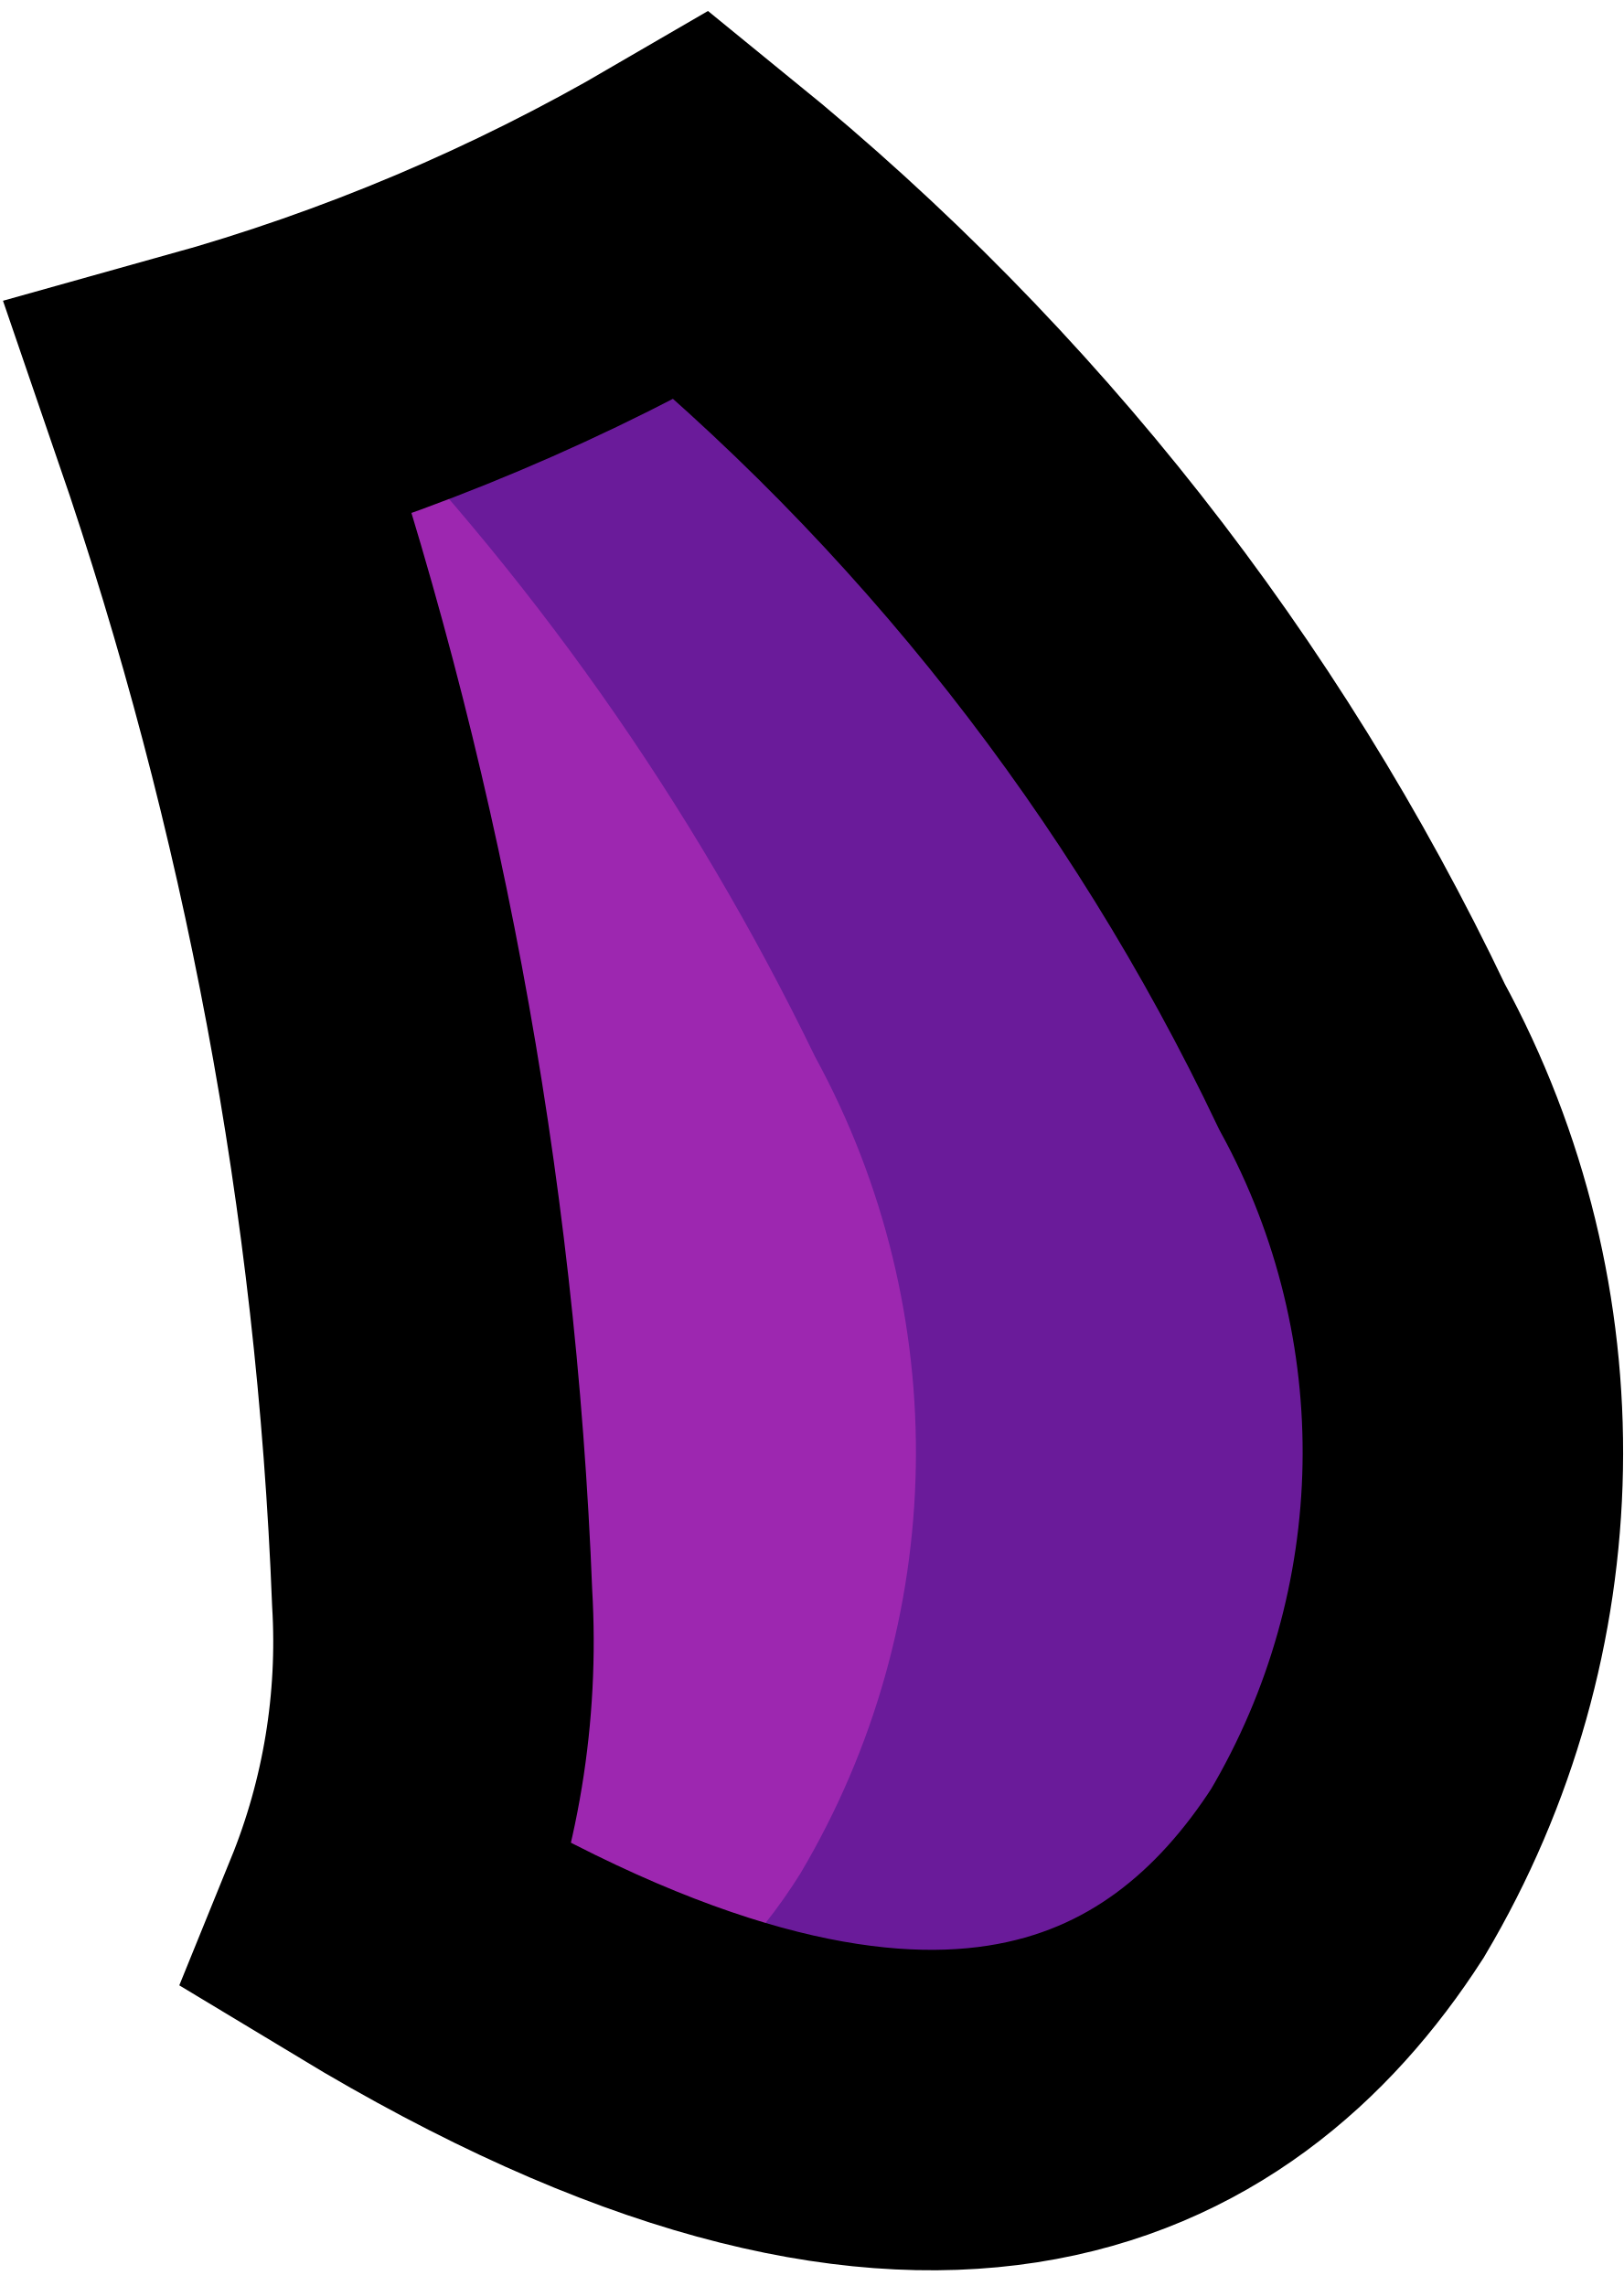
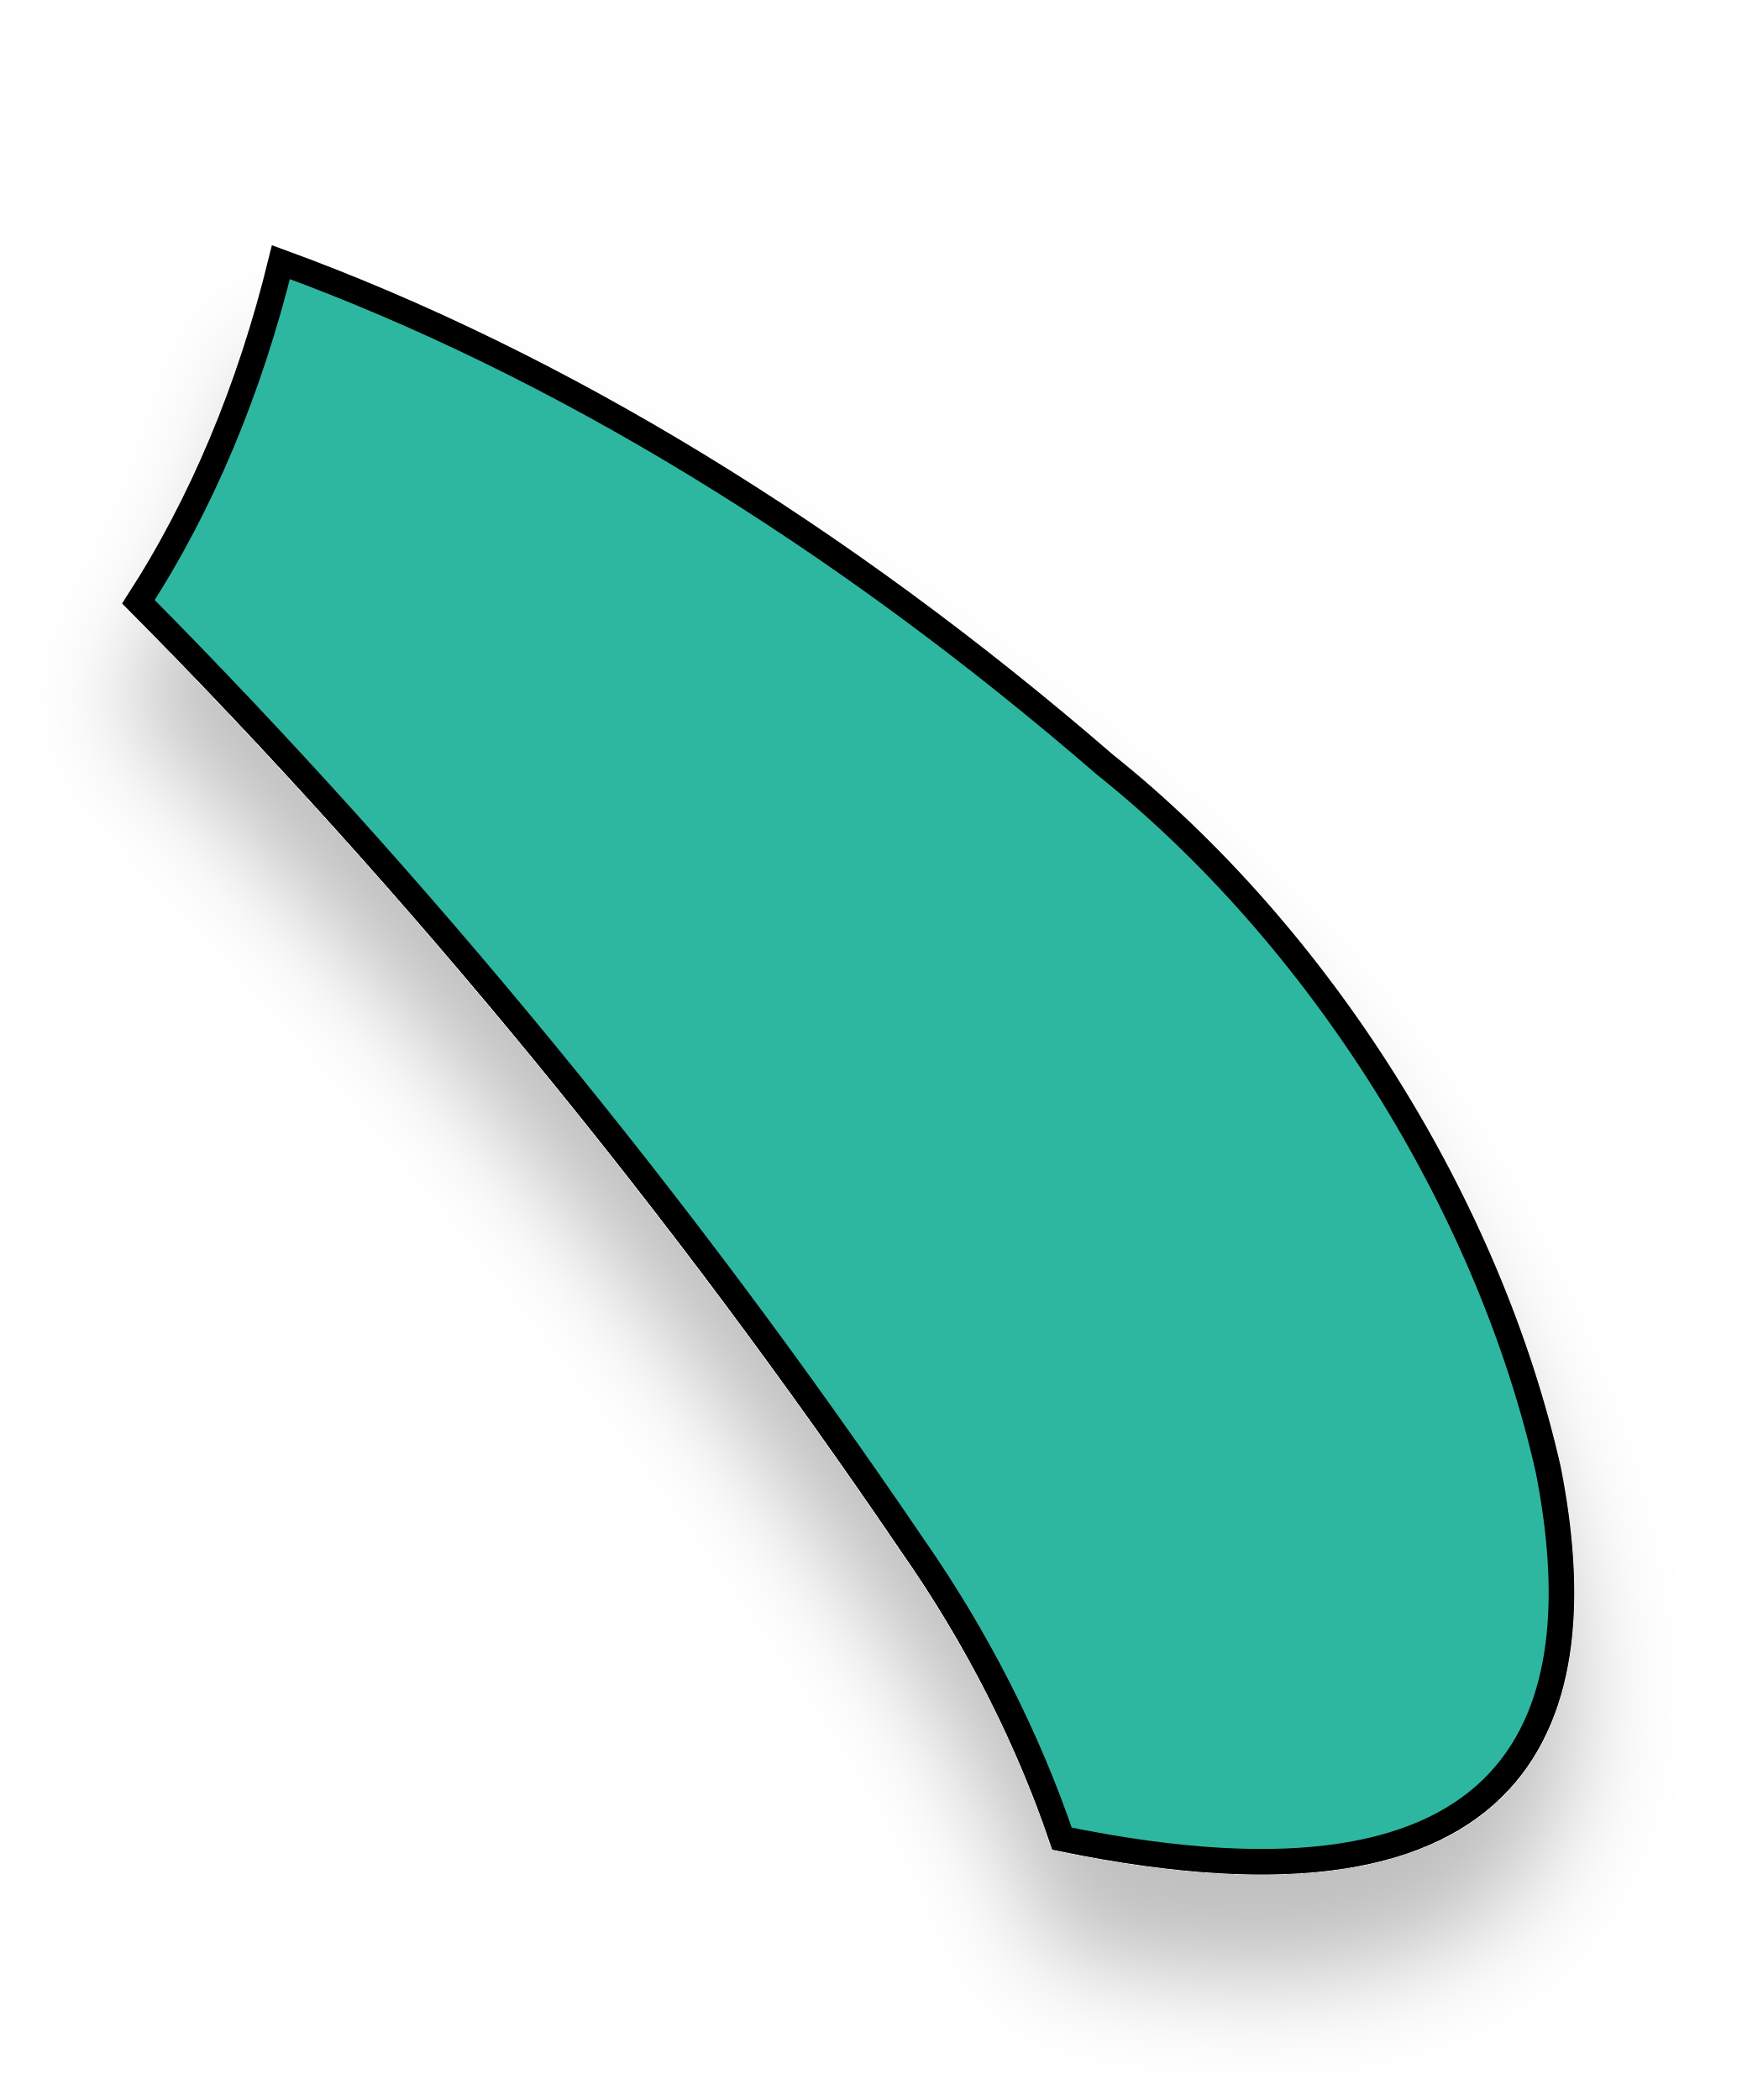
- <svg xmlns="http://www.w3.org/2000/svg" width="76" height="107" viewBox="0 0 76 107" fill="none">
-   <path d="M63.065 87.687C56.238 98.268 43.182 105.18 17.753 89.82C19.689 85.061 20.534 79.93 20.228 74.802C19.487 55.847 15.98 37.103 9.817 19.164C17.731 16.956 25.331 13.744 32.43 9.607C45.698 20.401 56.396 34.014 63.748 49.458C70.281 61.428 70.022 75.957 63.065 87.687Z" fill="#9D27B0" />
-   <path d="M63.748 49.458C56.396 34.014 45.698 20.401 32.43 9.607C27.062 12.765 21.38 15.356 15.475 17.338C24.736 26.734 32.396 37.584 38.148 49.458C44.681 61.428 44.422 75.957 37.465 87.687C35.448 90.932 32.712 93.67 29.469 95.691C47.347 102.714 57.382 96.502 63.065 87.687C70.022 75.957 70.281 61.428 63.748 49.458Z" fill="#6A1B9A" />
-   <path d="M63.065 87.687C56.238 98.268 43.182 105.18 17.753 89.82C19.689 85.061 20.534 79.93 20.228 74.802C19.487 55.847 15.98 37.103 9.817 19.164C17.731 16.956 25.331 13.744 32.43 9.607C45.698 20.401 56.396 34.014 63.748 49.458C70.281 61.428 70.022 75.957 63.065 87.687V87.687Z" stroke="black" stroke-width="15" />
+ <svg xmlns="http://www.w3.org/2000/svg" width="68" height="82" viewBox="0 0 68 82" fill="none">
+   <g filter="url(#filter0_d_89_30)">
+     <path d="M60.465 57.4C62.332 66.91 59.762 75.563 41.471 71.796C40.131 67.842 38.138 63.93 35.639 60.348C26.577 46.997 16.391 34.582 5.405 23.497C7.877 19.669 9.747 15.213 10.97 10.236C21.795 14.191 32.786 20.892 43.145 29.854C51.543 36.563 58.125 47.032 60.465 57.4V57.4Z" fill="#2EB7A0" stroke="black" />
+   </g>
+   <defs>
+     <filter id="filter0_d_89_30" x="0.767" y="9.575" width="64.71" height="71.623" filterUnits="userSpaceOnUse" color-interpolation-filters="sRGB">
+       <feFlood flood-opacity="0" result="BackgroundImageFix" />
+       <feColorMatrix in="SourceAlpha" type="matrix" values="0 0 0 0 0 0 0 0 0 0 0 0 0 0 0 0 0 0 127 0" result="hardAlpha" />
+       <feOffset dy="4" />
+       <feGaussianBlur stdDeviation="2" />
+       <feComposite in2="hardAlpha" operator="out" />
+       <feColorMatrix type="matrix" values="0 0 0 0 0 0 0 0 0 0 0 0 0 0 0 0 0 0 0.25 0" />
+       <feBlend mode="normal" in2="BackgroundImageFix" result="effect1_dropShadow_89_30" />
+       <feBlend mode="normal" in="SourceGraphic" in2="effect1_dropShadow_89_30" result="shape" />
+     </filter>
+   </defs>
</svg>
